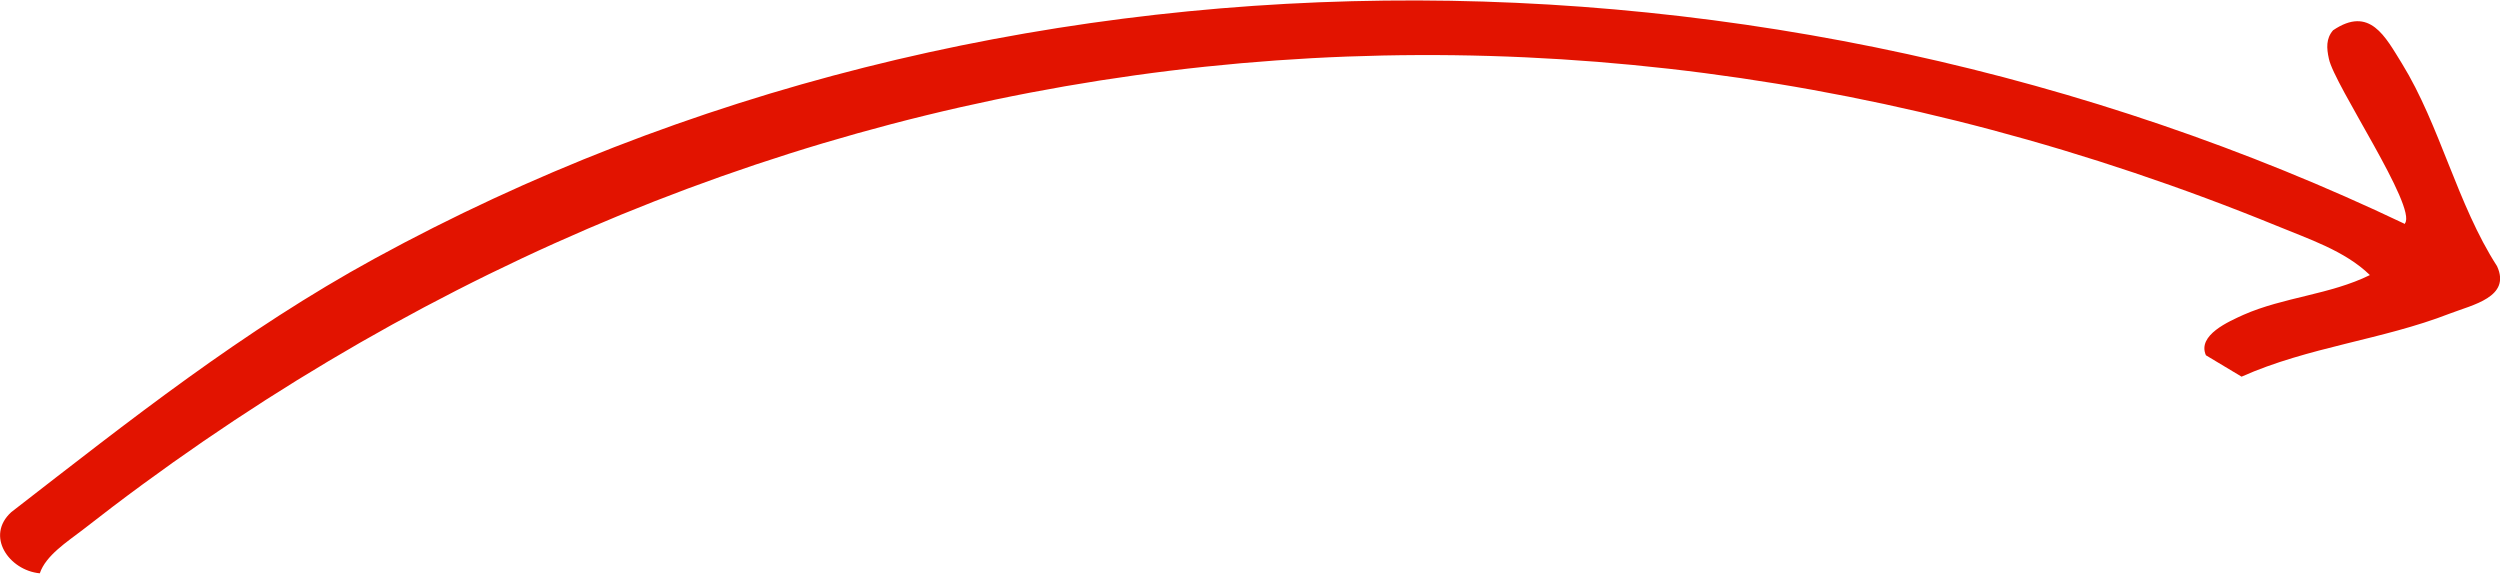
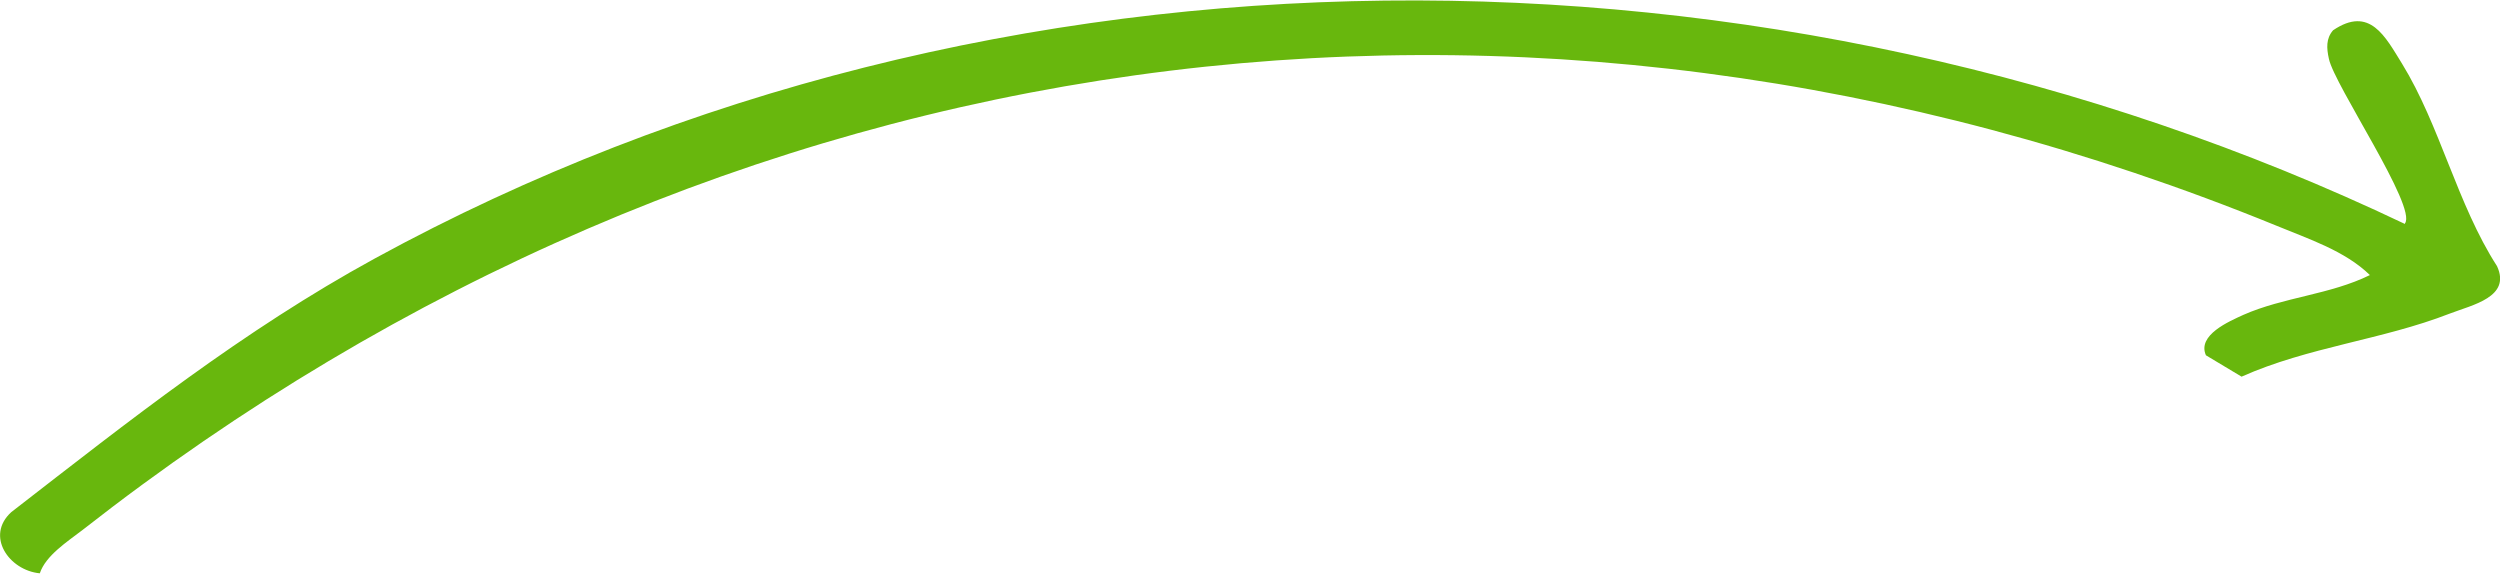
<svg xmlns="http://www.w3.org/2000/svg" id="Layer_1" version="1.1" viewBox="0 0 420.8 96.6">
  <defs>
    <style>
      .st0 {
-         fill: #e21300;
+         fill: #68b70d;
      }
    </style>
  </defs>
  <path class="st0" d="M404.8,37.6c2.1-2.7-11.9-23.3-12.8-27.7-.4-1.8-.5-3.4.7-4.8,6.2-4.2,8.8,1.1,11.6,5.6,6.4,10.4,9.3,23.7,16,34.1,2.4,5.2-4.1,6.5-8,8-11.3,4.4-23.8,5.6-35,10.6l-6-3.6c-1.5-3.4,3.9-5.7,6.3-6.8,6.8-3,14.6-3.4,21.3-6.7-4.2-4.1-10.4-6.1-15.7-8.3C256.1-13.9,121,5.3,13.9,89.2c-2.6,2-6.2,4.3-7.2,7.3-5.2-.5-9.2-6.3-4.8-10.3,20-15.5,38.9-30.5,61.2-42.7,104.5-57.1,234.9-56.7,341.7-5.8h0Z" />
</svg>
